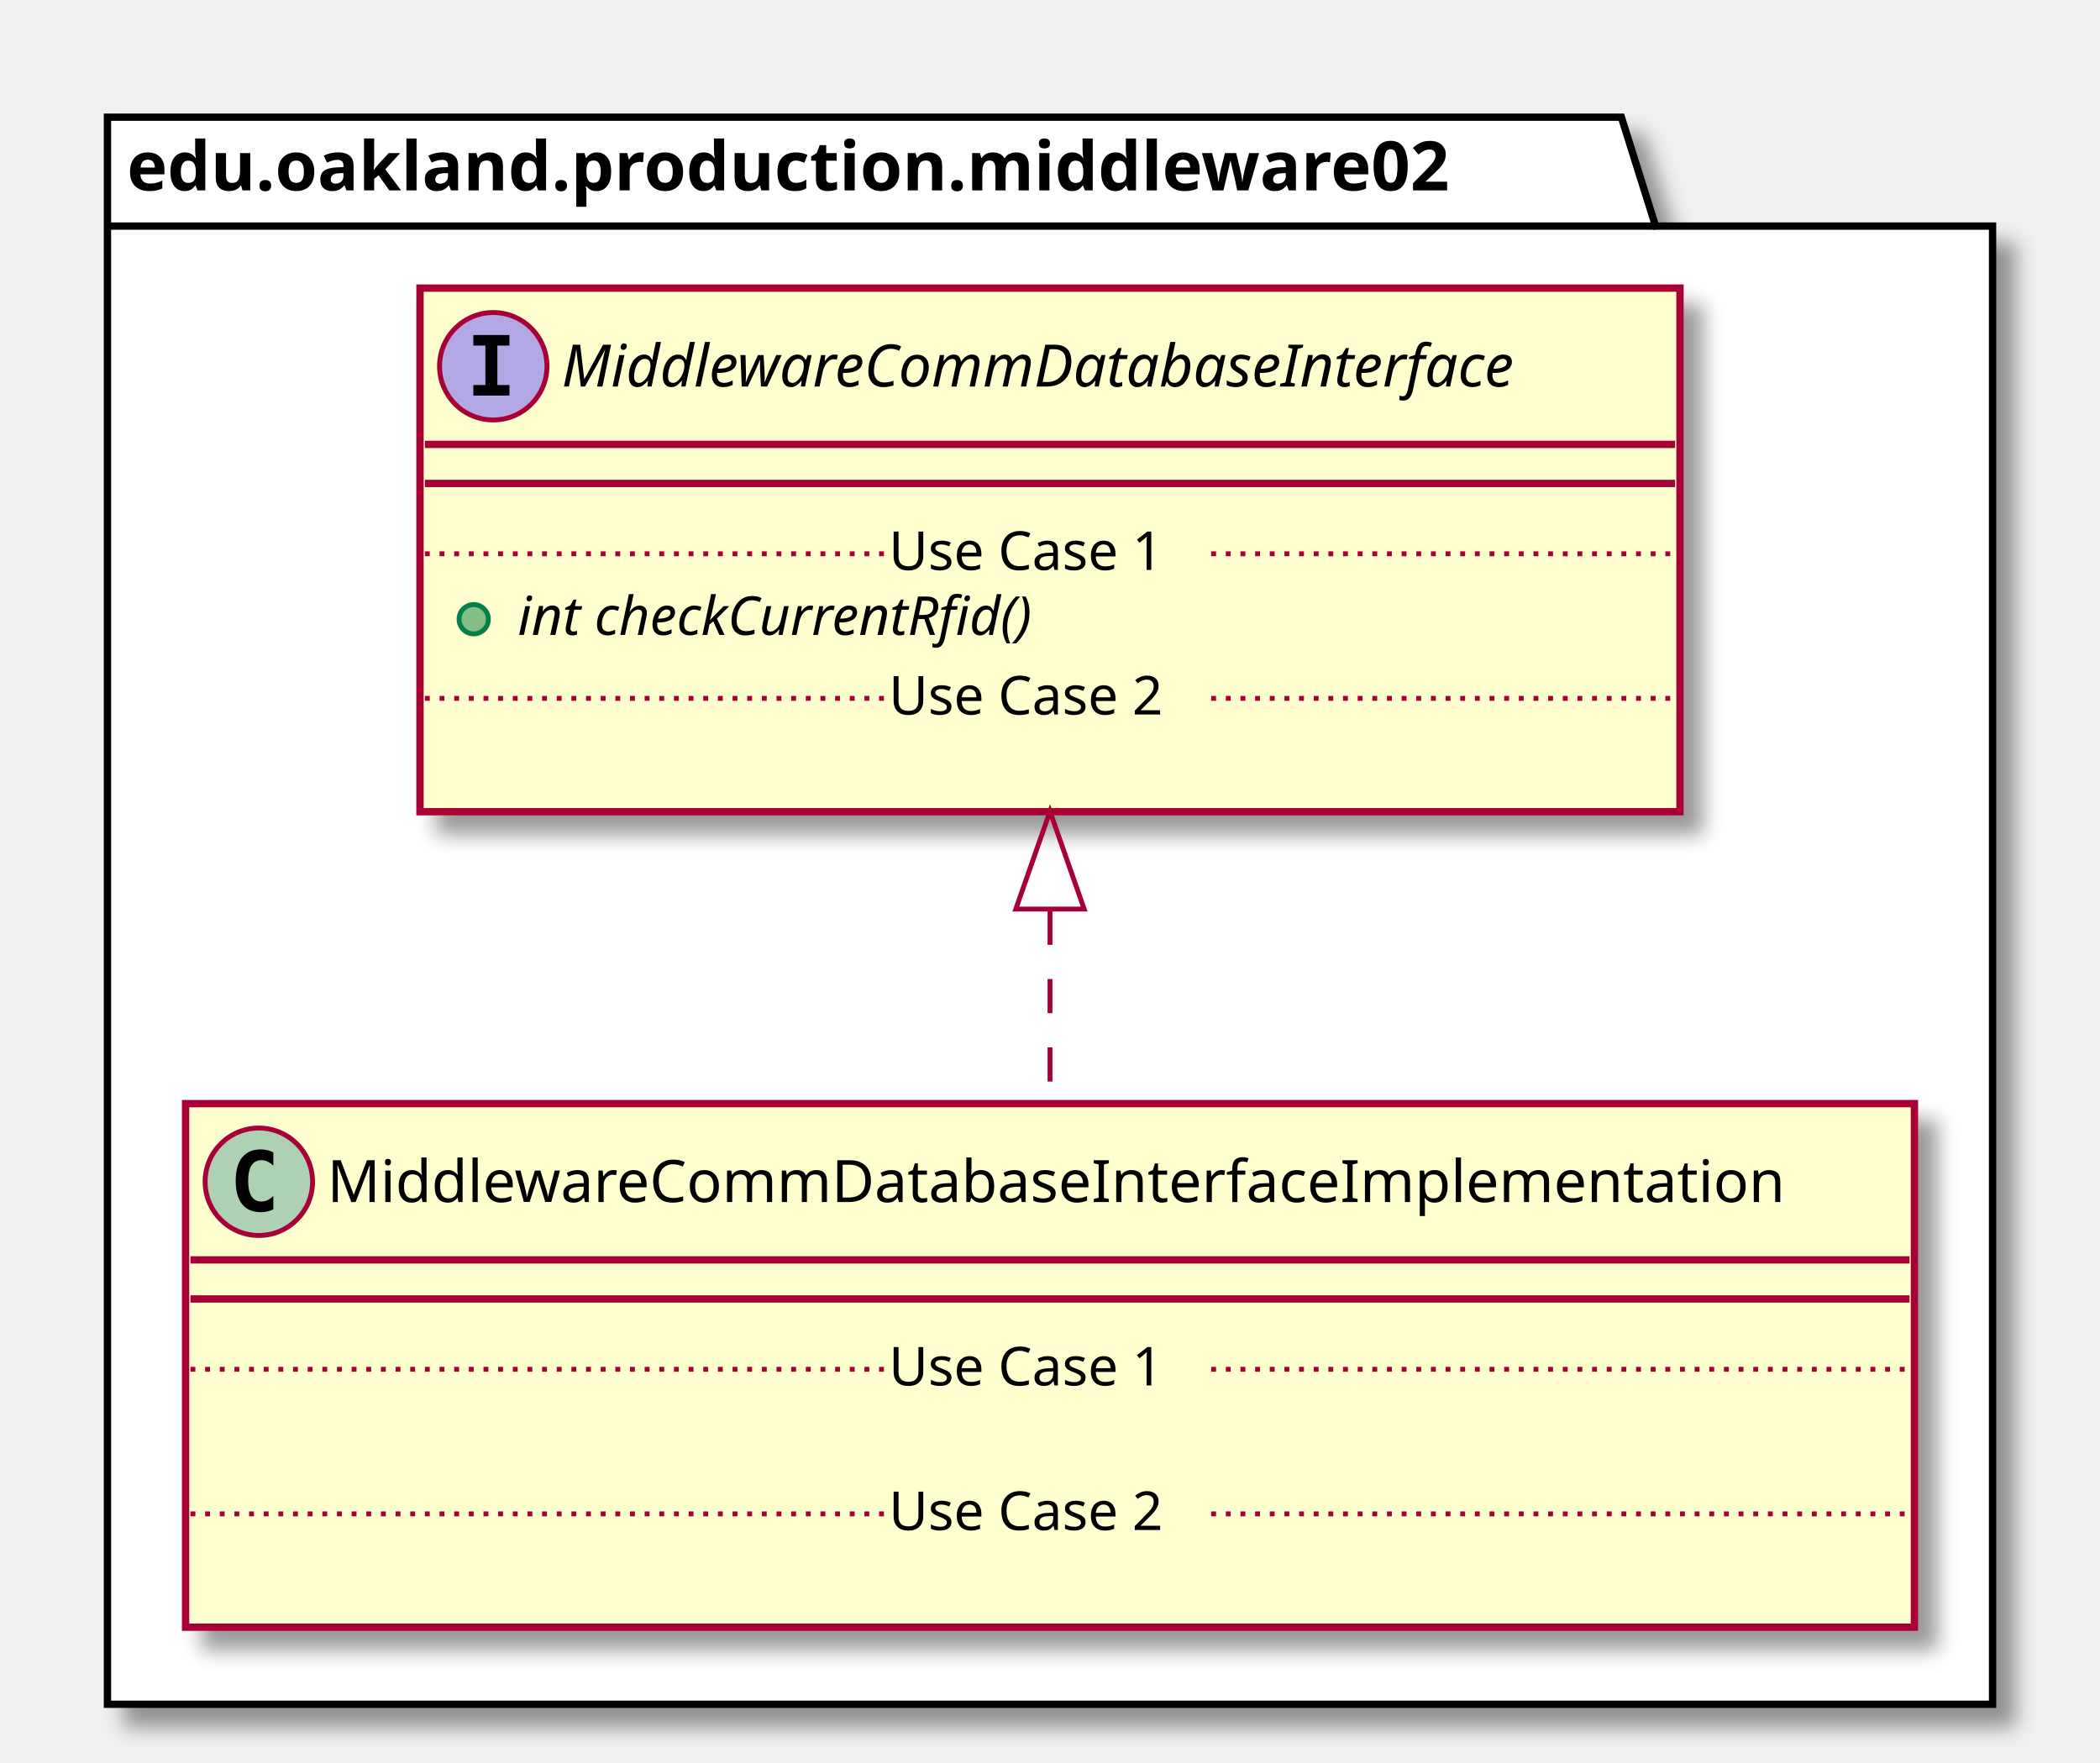
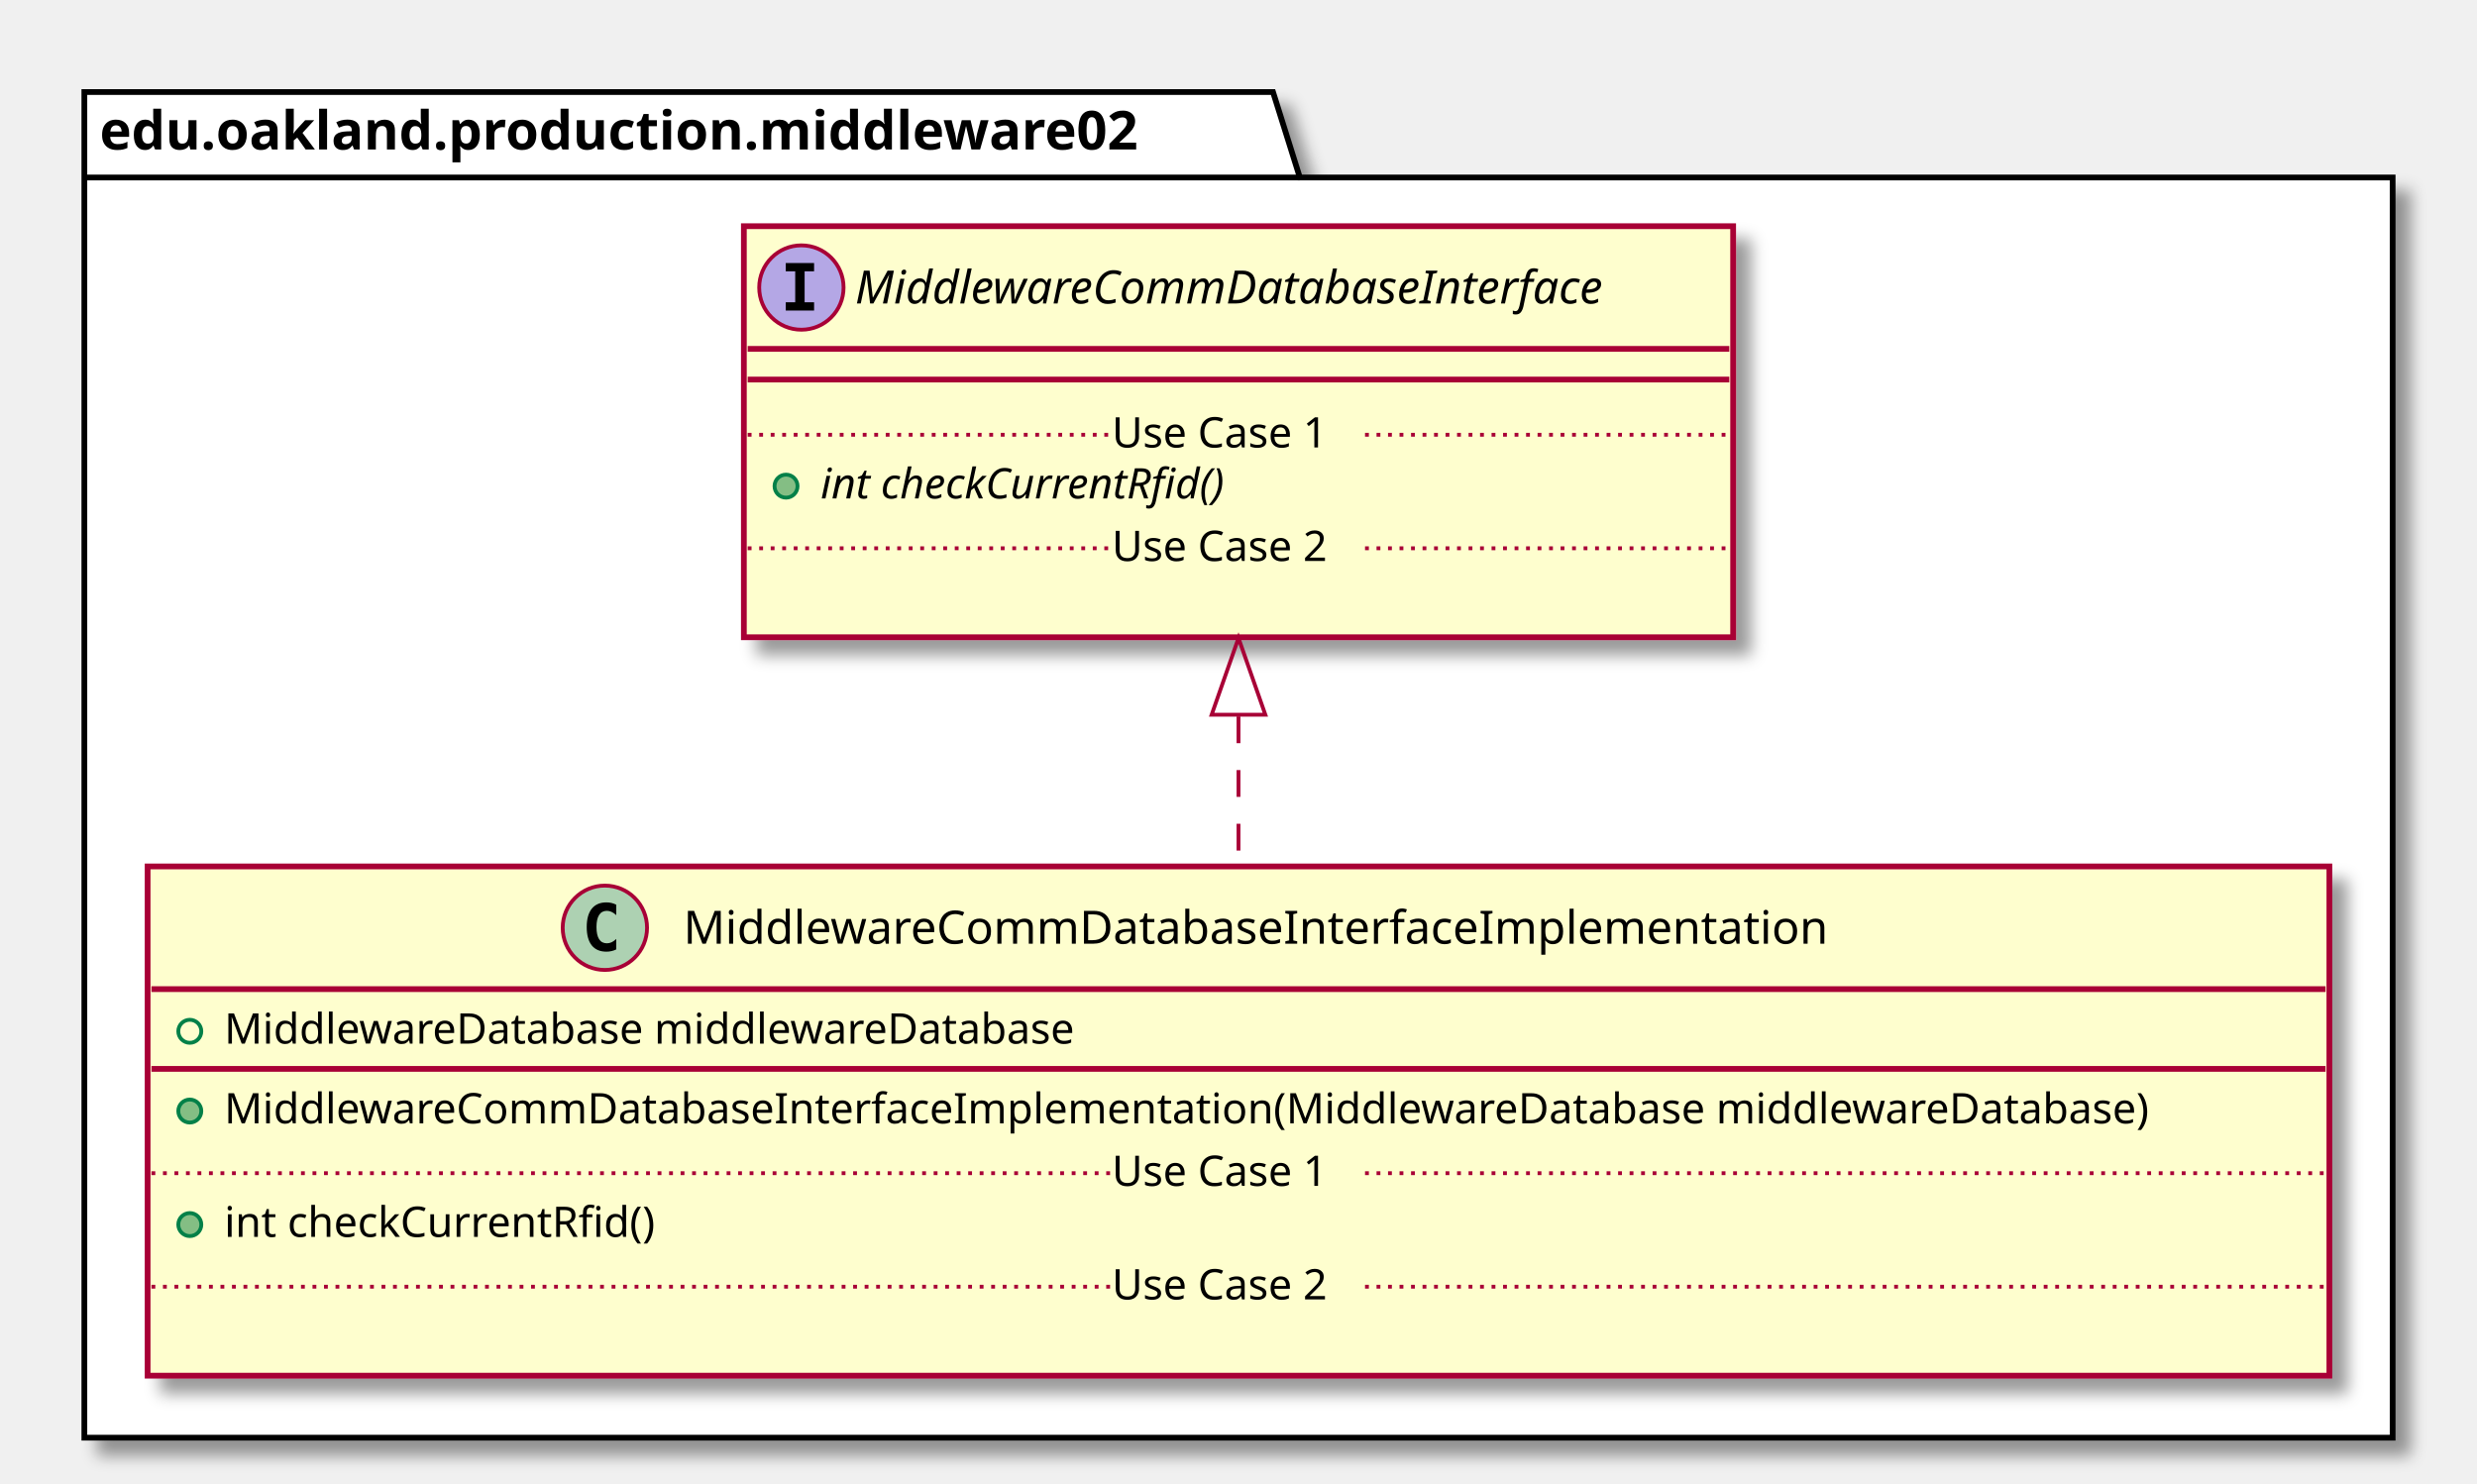
- <svg xmlns="http://www.w3.org/2000/svg" contentScriptType="application/ecmascript" contentStyleType="text/css" height="361px" preserveAspectRatio="none" style="width:430px;height:361px;" version="1.1" viewBox="0 0 430 361" width="430px" zoomAndPan="magnify">
+ <svg xmlns="http://www.w3.org/2000/svg" contentScriptType="application/ecmascript" contentStyleType="text/css" height="387px" preserveAspectRatio="none" style="width:646px;height:387px;" version="1.1" viewBox="0 0 646 387" width="646px" zoomAndPan="magnify">
  <defs>
-     <filter height="300%" id="f1s5l976vlptug" width="300%" x="-1" y="-1">
+     <filter height="300%" id="fxdgw1iy9ehtg" width="300%" x="-1" y="-1">
      <feGaussianBlur result="blurOut" stdDeviation="2.0" />
      <feColorMatrix in="blurOut" result="blurOut2" type="matrix" values="0 0 0 0 0 0 0 0 0 0 0 0 0 0 0 0 0 0 .4 0" />
      <feOffset dx="4.0" dy="4.0" in="blurOut2" result="blurOut3" />
      <feBlend in="SourceGraphic" in2="blurOut3" mode="normal" />
    </filter>
  </defs>
  <g>
-     <polygon fill="#FFFFFF" filter="url(#f1s5l976vlptug)" points="22,24,332,24,339,46.297,408,46.297,408,349,22,349,22,24" style="stroke: #000000; stroke-width: 1.5;" />
+     <polygon fill="#FFFFFF" filter="url(#fxdgw1iy9ehtg)" points="22,24,332,24,339,46.297,624,46.297,624,375,22,375,22,24" style="stroke: #000000; stroke-width: 1.5;" />
    <line style="stroke: #000000; stroke-width: 1.5;" x1="22" x2="339" y1="46.297" y2="46.297" />
    <text fill="#000000" font-family="sans-serif" font-size="14" font-weight="bold" lengthAdjust="spacingAndGlyphs" textLength="304" x="26" y="38.995">edu.oakland.production.middleware02</text>
-     <rect fill="#FEFECE" filter="url(#f1s5l976vlptug)" height="107.219" id="MiddlewareCommDatabaseInterfaceImplementation" style="stroke: #A80036; stroke-width: 1.5;" width="354" x="38" y="226" />
-     <ellipse cx="53" cy="242" fill="#ADD1B2" rx="11" ry="11" style="stroke: #A80036; stroke-width: 1.0;" />
-     <path d="M55.969,247.641 Q55.391,247.938 54.75,248.078 Q54.109,248.234 53.406,248.234 Q50.906,248.234 49.578,246.594 Q48.266,244.938 48.266,241.812 Q48.266,238.688 49.578,237.031 Q50.906,235.375 53.406,235.375 Q54.109,235.375 54.75,235.531 Q55.406,235.688 55.969,235.984 L55.969,238.703 Q55.344,238.125 54.75,237.859 Q54.156,237.578 53.531,237.578 Q52.188,237.578 51.5,238.656 Q50.812,239.719 50.812,241.812 Q50.812,243.906 51.5,244.984 Q52.188,246.047 53.531,246.047 Q54.156,246.047 54.75,245.781 Q55.344,245.5 55.969,244.922 L55.969,247.641 Z " />
-     <text fill="#000000" font-family="sans-serif" font-size="12" lengthAdjust="spacingAndGlyphs" textLength="322" x="67" y="246.154">MiddlewareCommDatabaseInterfaceImplementation</text>
-     <line style="stroke: #A80036; stroke-width: 1.5;" x1="39" x2="391" y1="258" y2="258" />
-     <line style="stroke: #A80036; stroke-width: 1.5;" x1="39" x2="391" y1="266" y2="266" />
-     <text fill="#000000" font-family="sans-serif" font-size="11" lengthAdjust="spacingAndGlyphs" textLength="0" x="48" y="297.015" />
-     <line style="stroke: #A80036; stroke-width: 1.0; stroke-dasharray: 1.0,2.0;" x1="39" x2="182" y1="280.402" y2="280.402" />
-     <text fill="#000000" font-family="sans-serif" font-size="11" lengthAdjust="spacingAndGlyphs" textLength="66" x="182" y="283.71">Use Case 1</text>
-     <line style="stroke: #A80036; stroke-width: 1.0; stroke-dasharray: 1.0,2.0;" x1="248" x2="391" y1="280.402" y2="280.402" />
-     <text fill="#000000" font-family="sans-serif" font-size="11" lengthAdjust="spacingAndGlyphs" textLength="0" x="48" y="326.625" />
-     <line style="stroke: #A80036; stroke-width: 1.0; stroke-dasharray: 1.0,2.0;" x1="39" x2="182" y1="310.012" y2="310.012" />
-     <text fill="#000000" font-family="sans-serif" font-size="11" lengthAdjust="spacingAndGlyphs" textLength="66" x="182" y="313.32">Use Case 2</text>
-     <line style="stroke: #A80036; stroke-width: 1.0; stroke-dasharray: 1.0,2.0;" x1="248" x2="391" y1="310.012" y2="310.012" />
-     <rect fill="#FEFECE" filter="url(#f1s5l976vlptug)" height="107.219" id="MiddlewareCommDatabaseInterface" style="stroke: #A80036; stroke-width: 1.5;" width="258" x="86" y="59" />
-     <ellipse cx="101" cy="75" fill="#B4A7E5" rx="11" ry="11" style="stroke: #A80036; stroke-width: 1.0;" />
-     <path d="M96.922,70.766 L96.922,68.609 L104.312,68.609 L104.312,70.766 L101.844,70.766 L101.844,78.844 L104.312,78.844 L104.312,81 L96.922,81 L96.922,78.844 L99.391,78.844 L99.391,70.766 L96.922,70.766 Z " />
-     <text fill="#000000" font-family="sans-serif" font-size="12" font-style="italic" lengthAdjust="spacingAndGlyphs" textLength="226" x="115" y="79.154">MiddlewareCommDatabaseInterface</text>
-     <line style="stroke: #A80036; stroke-width: 1.5;" x1="87" x2="343" y1="91" y2="91" />
-     <line style="stroke: #A80036; stroke-width: 1.5;" x1="87" x2="343" y1="99" y2="99" />
-     <ellipse cx="97" cy="126.805" fill="#84BE84" rx="3" ry="3" style="stroke: #038048; stroke-width: 1.0;" />
-     <text fill="#000000" font-family="sans-serif" font-size="11" font-style="italic" lengthAdjust="spacingAndGlyphs" textLength="123" x="106" y="130.015">int checkCurrentRfid()</text>
-     <line style="stroke: #A80036; stroke-width: 1.0; stroke-dasharray: 1.0,2.0;" x1="87" x2="182" y1="113.402" y2="113.402" />
-     <text fill="#000000" font-family="sans-serif" font-size="11" lengthAdjust="spacingAndGlyphs" textLength="66" x="182" y="116.71">Use Case 1</text>
-     <line style="stroke: #A80036; stroke-width: 1.0; stroke-dasharray: 1.0,2.0;" x1="248" x2="343" y1="113.402" y2="113.402" />
-     <text fill="#000000" font-family="sans-serif" font-size="11" lengthAdjust="spacingAndGlyphs" textLength="0" x="96" y="159.625" />
-     <line style="stroke: #A80036; stroke-width: 1.0; stroke-dasharray: 1.0,2.0;" x1="87" x2="182" y1="143.012" y2="143.012" />
-     <text fill="#000000" font-family="sans-serif" font-size="11" lengthAdjust="spacingAndGlyphs" textLength="66" x="182" y="146.32">Use Case 2</text>
-     <line style="stroke: #A80036; stroke-width: 1.0; stroke-dasharray: 1.0,2.0;" x1="248" x2="343" y1="143.012" y2="143.012" />
-     <path d="M215,186.48 C215,199.71 215,213.27 215,225.77 " fill="none" id="MiddlewareCommDatabaseInterface&lt;-MiddlewareCommDatabaseInterfaceImplementation" style="stroke: #A80036; stroke-width: 1.0; stroke-dasharray: 7.0,7.0;" />
-     <polygon fill="none" points="208,186.16,215,166.16,222,186.16,208,186.16" style="stroke: #A80036; stroke-width: 1.0;" />
+     <rect fill="#FEFECE" filter="url(#fxdgw1iy9ehtg)" height="132.828" id="MiddlewareCommDatabaseInterfaceImplementation" style="stroke: #A80036; stroke-width: 1.5;" width="569" x="38.5" y="226" />
+     <ellipse cx="157.75" cy="242" fill="#ADD1B2" rx="11" ry="11" style="stroke: #A80036; stroke-width: 1.0;" />
+     <path d="M160.719,247.641 Q160.141,247.938 159.5,248.078 Q158.859,248.234 158.156,248.234 Q155.656,248.234 154.328,246.594 Q153.016,244.938 153.016,241.812 Q153.016,238.688 154.328,237.031 Q155.656,235.375 158.156,235.375 Q158.859,235.375 159.5,235.531 Q160.156,235.688 160.719,235.984 L160.719,238.703 Q160.094,238.125 159.5,237.859 Q158.906,237.578 158.281,237.578 Q156.938,237.578 156.25,238.656 Q155.562,239.719 155.562,241.812 Q155.562,243.906 156.25,244.984 Q156.938,246.047 158.281,246.047 Q158.906,246.047 159.5,245.781 Q160.094,245.5 160.719,244.922 L160.719,247.641 Z " />
+     <text fill="#000000" font-family="sans-serif" font-size="12" lengthAdjust="spacingAndGlyphs" textLength="322" x="178.25" y="246.154">MiddlewareCommDatabaseInterfaceImplementation</text>
+     <line style="stroke: #A80036; stroke-width: 1.5;" x1="39.5" x2="606.5" y1="258" y2="258" />
+     <ellipse cx="49.5" cy="269" fill="none" rx="3" ry="3" style="stroke: #038048; stroke-width: 1.0;" />
+     <text fill="#000000" font-family="sans-serif" font-size="11" lengthAdjust="spacingAndGlyphs" textLength="242" x="58.5" y="272.21">MiddlewareDatabase middlewareDatabase</text>
+     <line style="stroke: #A80036; stroke-width: 1.5;" x1="39.5" x2="606.5" y1="278.805" y2="278.805" />
+     <ellipse cx="49.5" cy="289.805" fill="#84BE84" rx="3" ry="3" style="stroke: #038048; stroke-width: 1.0;" />
+     <text fill="#000000" font-family="sans-serif" font-size="11" lengthAdjust="spacingAndGlyphs" textLength="543" x="58.5" y="293.015">MiddlewareCommDatabaseInterfaceImplementation(MiddlewareDatabase middlewareDatabase)</text>
+     <ellipse cx="49.5" cy="319.414" fill="#84BE84" rx="3" ry="3" style="stroke: #038048; stroke-width: 1.0;" />
+     <text fill="#000000" font-family="sans-serif" font-size="11" lengthAdjust="spacingAndGlyphs" textLength="122" x="58.5" y="322.625">int checkCurrentRfid()</text>
+     <line style="stroke: #A80036; stroke-width: 1.0; stroke-dasharray: 1.0,2.0;" x1="39.5" x2="290" y1="306.012" y2="306.012" />
+     <text fill="#000000" font-family="sans-serif" font-size="11" lengthAdjust="spacingAndGlyphs" textLength="66" x="290" y="309.32">Use Case 1</text>
+     <line style="stroke: #A80036; stroke-width: 1.0; stroke-dasharray: 1.0,2.0;" x1="356" x2="606.5" y1="306.012" y2="306.012" />
+     <text fill="#000000" font-family="sans-serif" font-size="11" lengthAdjust="spacingAndGlyphs" textLength="0" x="48.5" y="352.234" />
+     <line style="stroke: #A80036; stroke-width: 1.0; stroke-dasharray: 1.0,2.0;" x1="39.5" x2="290" y1="335.621" y2="335.621" />
+     <text fill="#000000" font-family="sans-serif" font-size="11" lengthAdjust="spacingAndGlyphs" textLength="66" x="290" y="338.929">Use Case 2</text>
+     <line style="stroke: #A80036; stroke-width: 1.0; stroke-dasharray: 1.0,2.0;" x1="356" x2="606.5" y1="335.621" y2="335.621" />
+     <rect fill="#FEFECE" filter="url(#fxdgw1iy9ehtg)" height="107.219" id="MiddlewareCommDatabaseInterface" style="stroke: #A80036; stroke-width: 1.5;" width="258" x="194" y="59" />
+     <ellipse cx="209" cy="75" fill="#B4A7E5" rx="11" ry="11" style="stroke: #A80036; stroke-width: 1.0;" />
+     <path d="M204.922,70.766 L204.922,68.609 L212.312,68.609 L212.312,70.766 L209.844,70.766 L209.844,78.844 L212.312,78.844 L212.312,81 L204.922,81 L204.922,78.844 L207.391,78.844 L207.391,70.766 L204.922,70.766 Z " />
+     <text fill="#000000" font-family="sans-serif" font-size="12" font-style="italic" lengthAdjust="spacingAndGlyphs" textLength="226" x="223" y="79.154">MiddlewareCommDatabaseInterface</text>
+     <line style="stroke: #A80036; stroke-width: 1.5;" x1="195" x2="451" y1="91" y2="91" />
+     <line style="stroke: #A80036; stroke-width: 1.5;" x1="195" x2="451" y1="99" y2="99" />
+     <ellipse cx="205" cy="126.805" fill="#84BE84" rx="3" ry="3" style="stroke: #038048; stroke-width: 1.0;" />
+     <text fill="#000000" font-family="sans-serif" font-size="11" font-style="italic" lengthAdjust="spacingAndGlyphs" textLength="123" x="214" y="130.015">int checkCurrentRfid()</text>
+     <line style="stroke: #A80036; stroke-width: 1.0; stroke-dasharray: 1.0,2.0;" x1="195" x2="290" y1="113.402" y2="113.402" />
+     <text fill="#000000" font-family="sans-serif" font-size="11" lengthAdjust="spacingAndGlyphs" textLength="66" x="290" y="116.71">Use Case 1</text>
+     <line style="stroke: #A80036; stroke-width: 1.0; stroke-dasharray: 1.0,2.0;" x1="356" x2="451" y1="113.402" y2="113.402" />
+     <text fill="#000000" font-family="sans-serif" font-size="11" lengthAdjust="spacingAndGlyphs" textLength="0" x="204" y="159.625" />
+     <line style="stroke: #A80036; stroke-width: 1.0; stroke-dasharray: 1.0,2.0;" x1="195" x2="290" y1="143.012" y2="143.012" />
+     <text fill="#000000" font-family="sans-serif" font-size="11" lengthAdjust="spacingAndGlyphs" textLength="66" x="290" y="146.32">Use Case 2</text>
+     <line style="stroke: #A80036; stroke-width: 1.0; stroke-dasharray: 1.0,2.0;" x1="356" x2="451" y1="143.012" y2="143.012" />
+     <path d="M323,186.86 C323,199.78 323,213.15 323,225.85 " fill="none" id="MiddlewareCommDatabaseInterface&lt;-MiddlewareCommDatabaseInterfaceImplementation" style="stroke: #A80036; stroke-width: 1.0; stroke-dasharray: 7.0,7.0;" />
+     <polygon fill="none" points="316,186.42,323,166.42,330,186.42,316,186.42" style="stroke: #A80036; stroke-width: 1.0;" />
  </g>
</svg>
